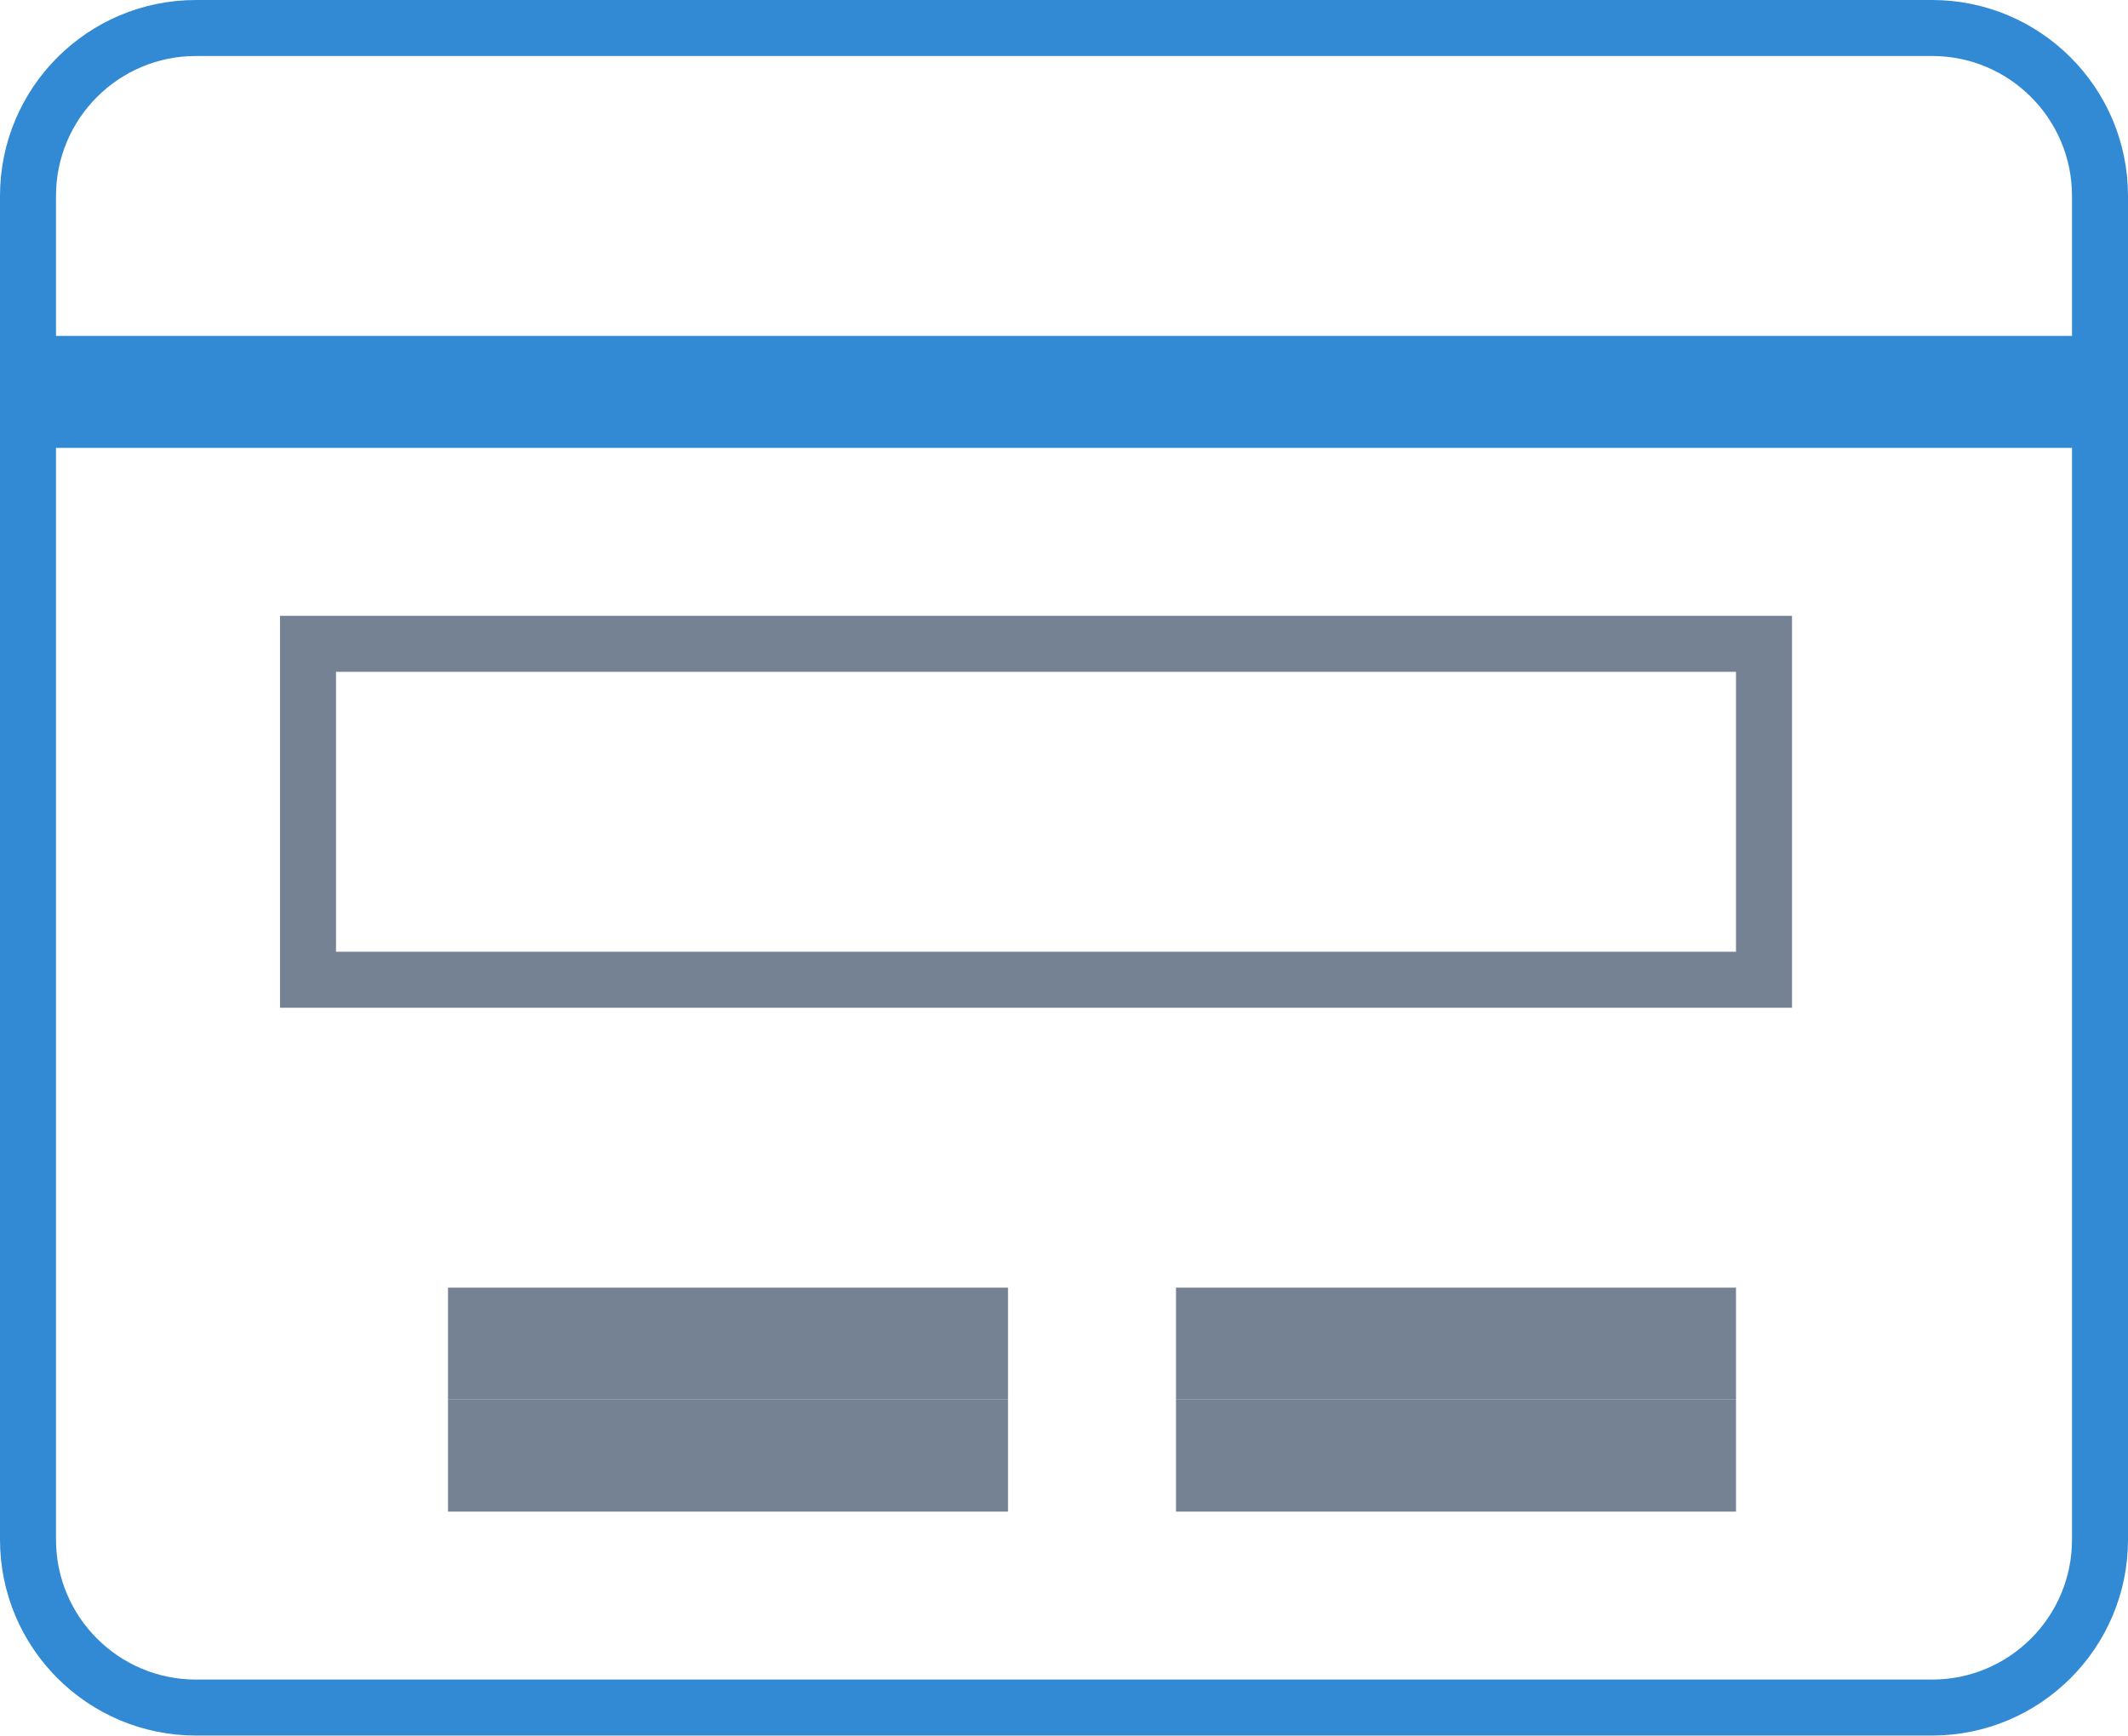
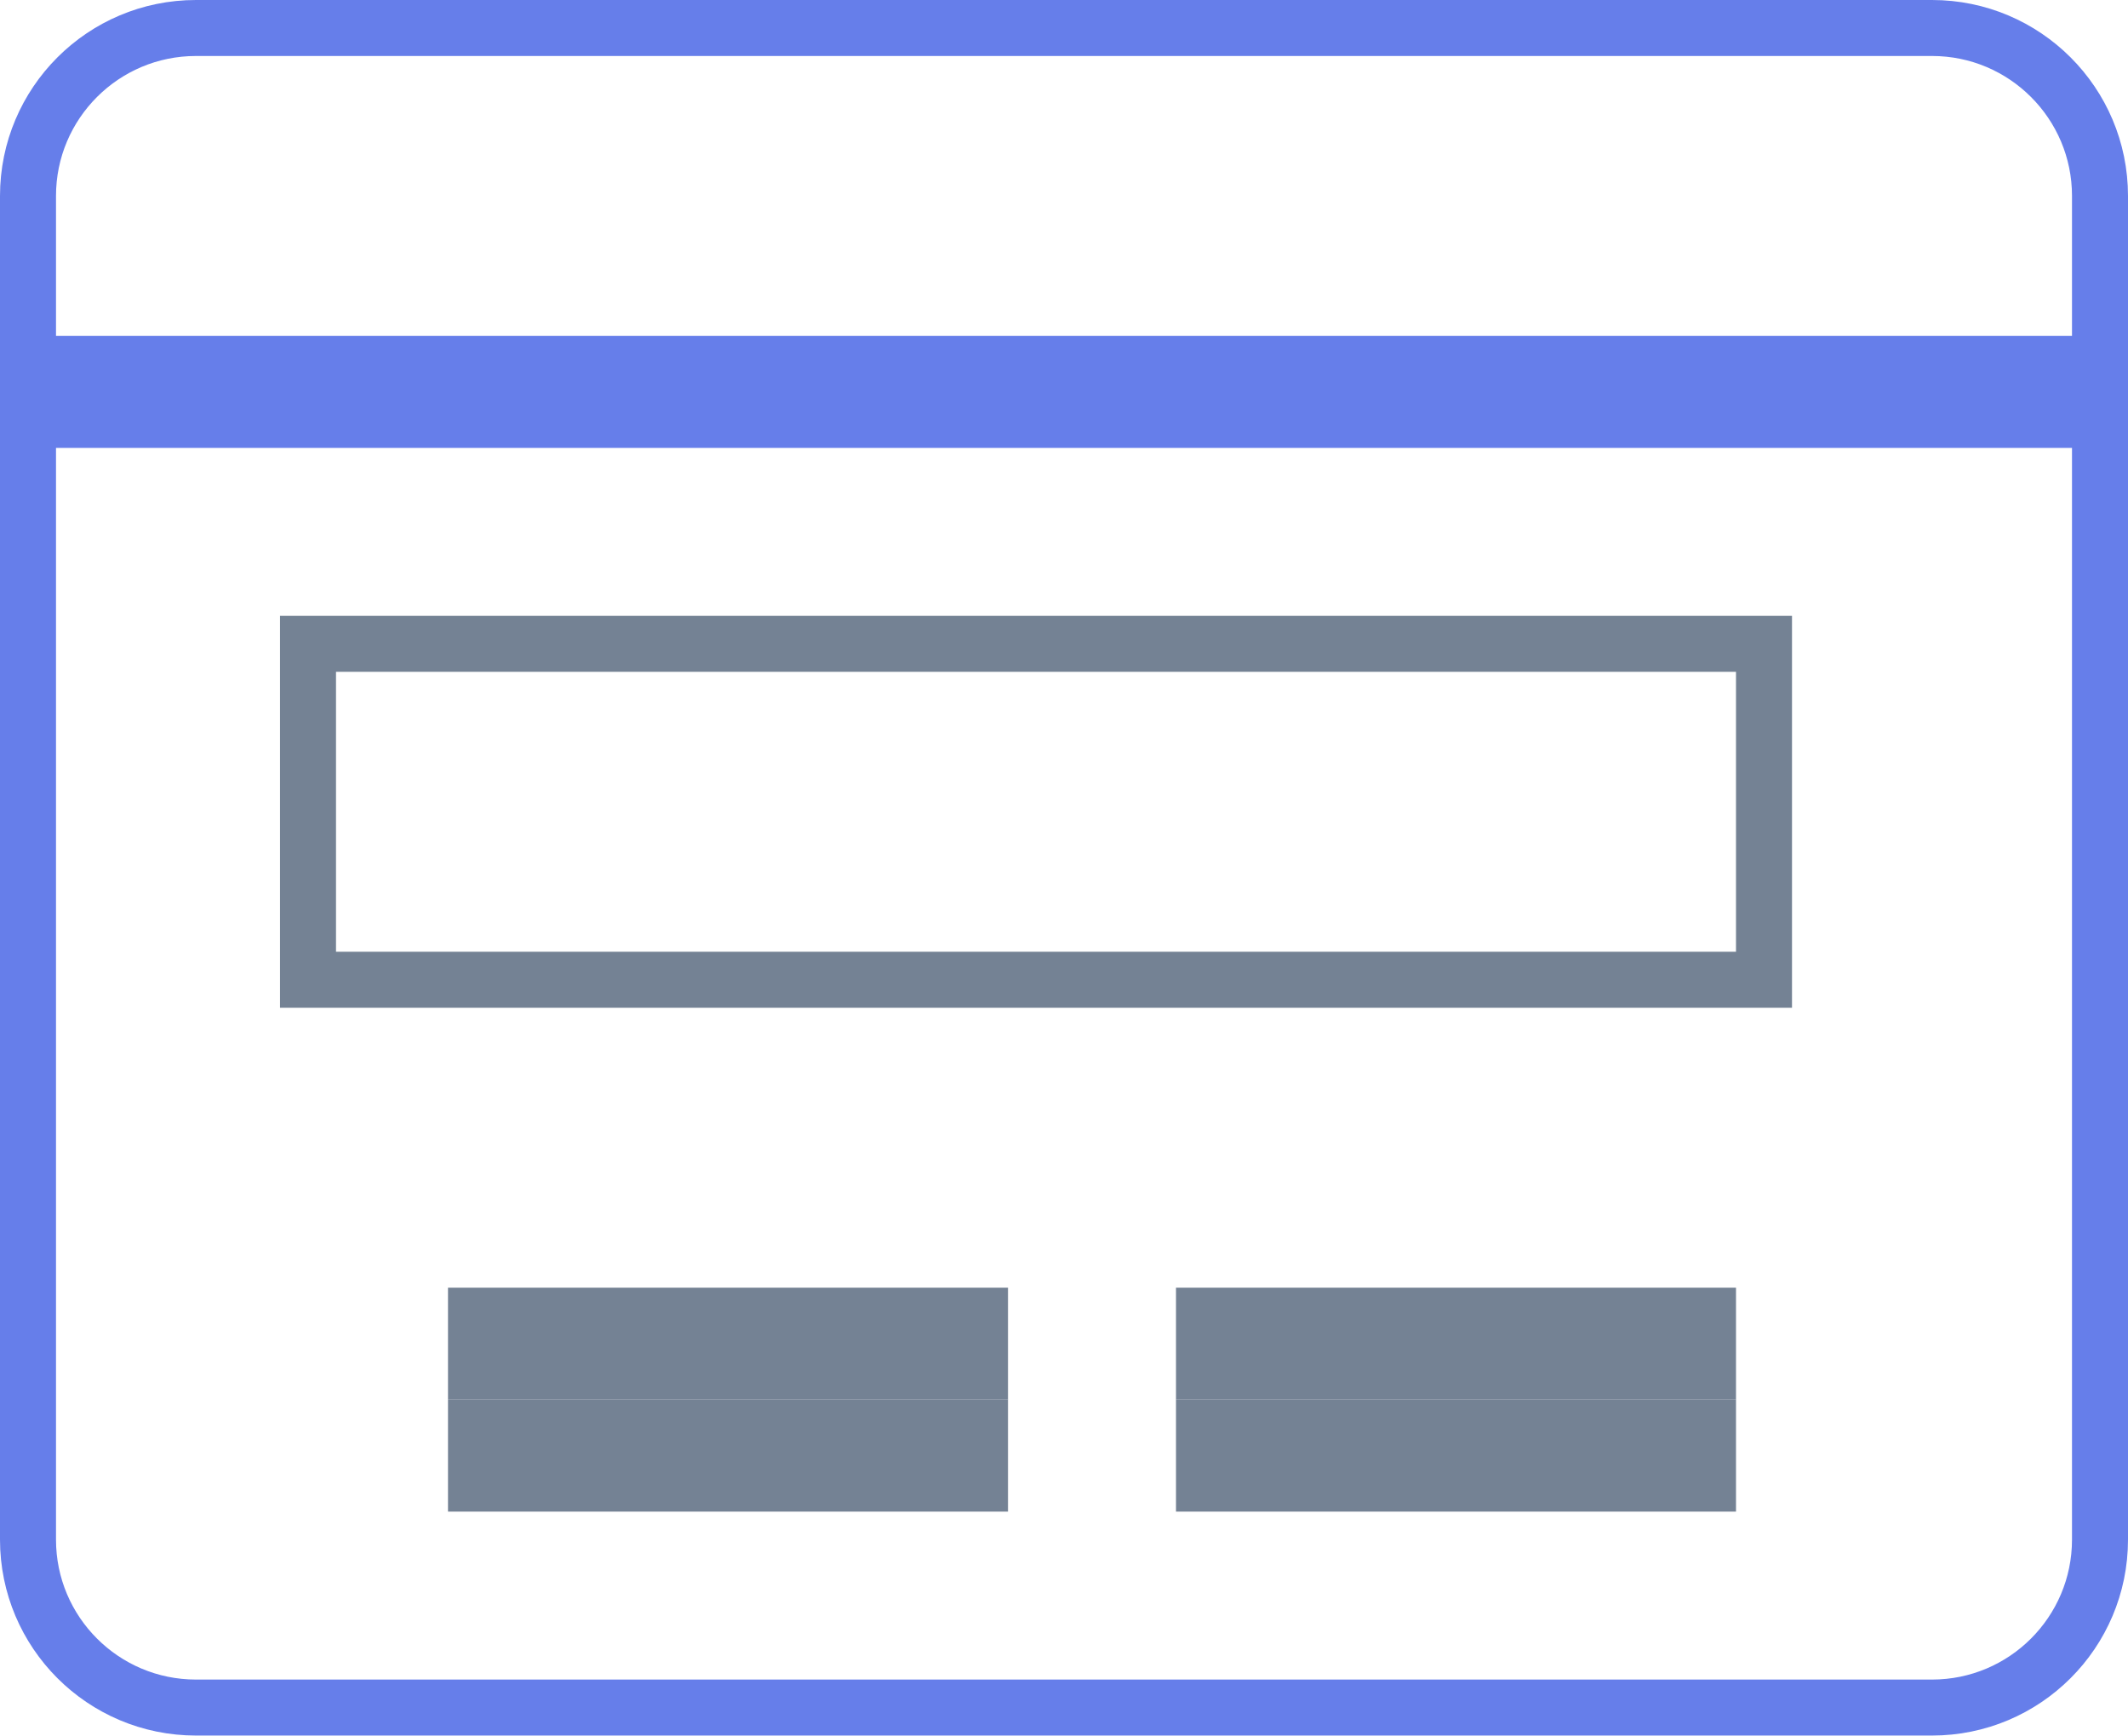
<svg xmlns="http://www.w3.org/2000/svg" width="38px" height="31px" viewBox="0 0 38 31" version="1.1">
  <defs />
  <g id="Page-1" stroke="none" stroke-width="1" fill="none" fill-rule="evenodd">
-     <g id="04-docs-start-copy-3" transform="translate(-170, -702)" fill-rule="nonzero">
-       <g id="Group-6" transform="translate(170, 702)">
-         <rect id="Rectangle-2" stroke="#318AD3" x="0.5" y="0.5" width="37" height="30" rx="3" />
-         <rect id="Rectangle-8" stroke="#318AD3" x="0.5" y="6.5" width="37" height="1" />
-         <rect id="Rectangle-8" stroke="#748294" x="8.5" y="23.5" width="9" height="1" />
-         <rect id="Rectangle-8" stroke="#748294" x="8.5" y="25.5" width="9" height="1" />
-         <rect id="Rectangle-8" stroke="#748294" x="21.5" y="23.5" width="9" height="1" />
-         <rect id="Rectangle-8" stroke="#748294" x="21.5" y="25.5" width="9" height="1" />
-         <rect id="Rectangle-9" stroke="#748294" x="5.5" y="11.5" width="26" height="6" />
-       </g>
+     <g id="icon-window">
+       <rect id="Rectangle-2" stroke="#667EEA" x="0.5" y="0.5" width="37" height="30" rx="3" />
+       <rect id="Rectangle-8" stroke="#667EEA" x="0.5" y="6.5" width="37" height="1" />
+       <rect id="Rectangle-8" stroke="#748294" x="8.5" y="23.5" width="9" height="1" />
+       <rect id="Rectangle-8" stroke="#748294" x="8.5" y="25.5" width="9" height="1" />
+       <rect id="Rectangle-8" stroke="#748294" x="21.5" y="23.5" width="9" height="1" />
+       <rect id="Rectangle-8" stroke="#748294" x="21.5" y="25.5" width="9" height="1" />
+       <rect id="Rectangle-9" stroke="#748294" x="5.5" y="11.5" width="26" height="6" />
    </g>
  </g>
</svg>
